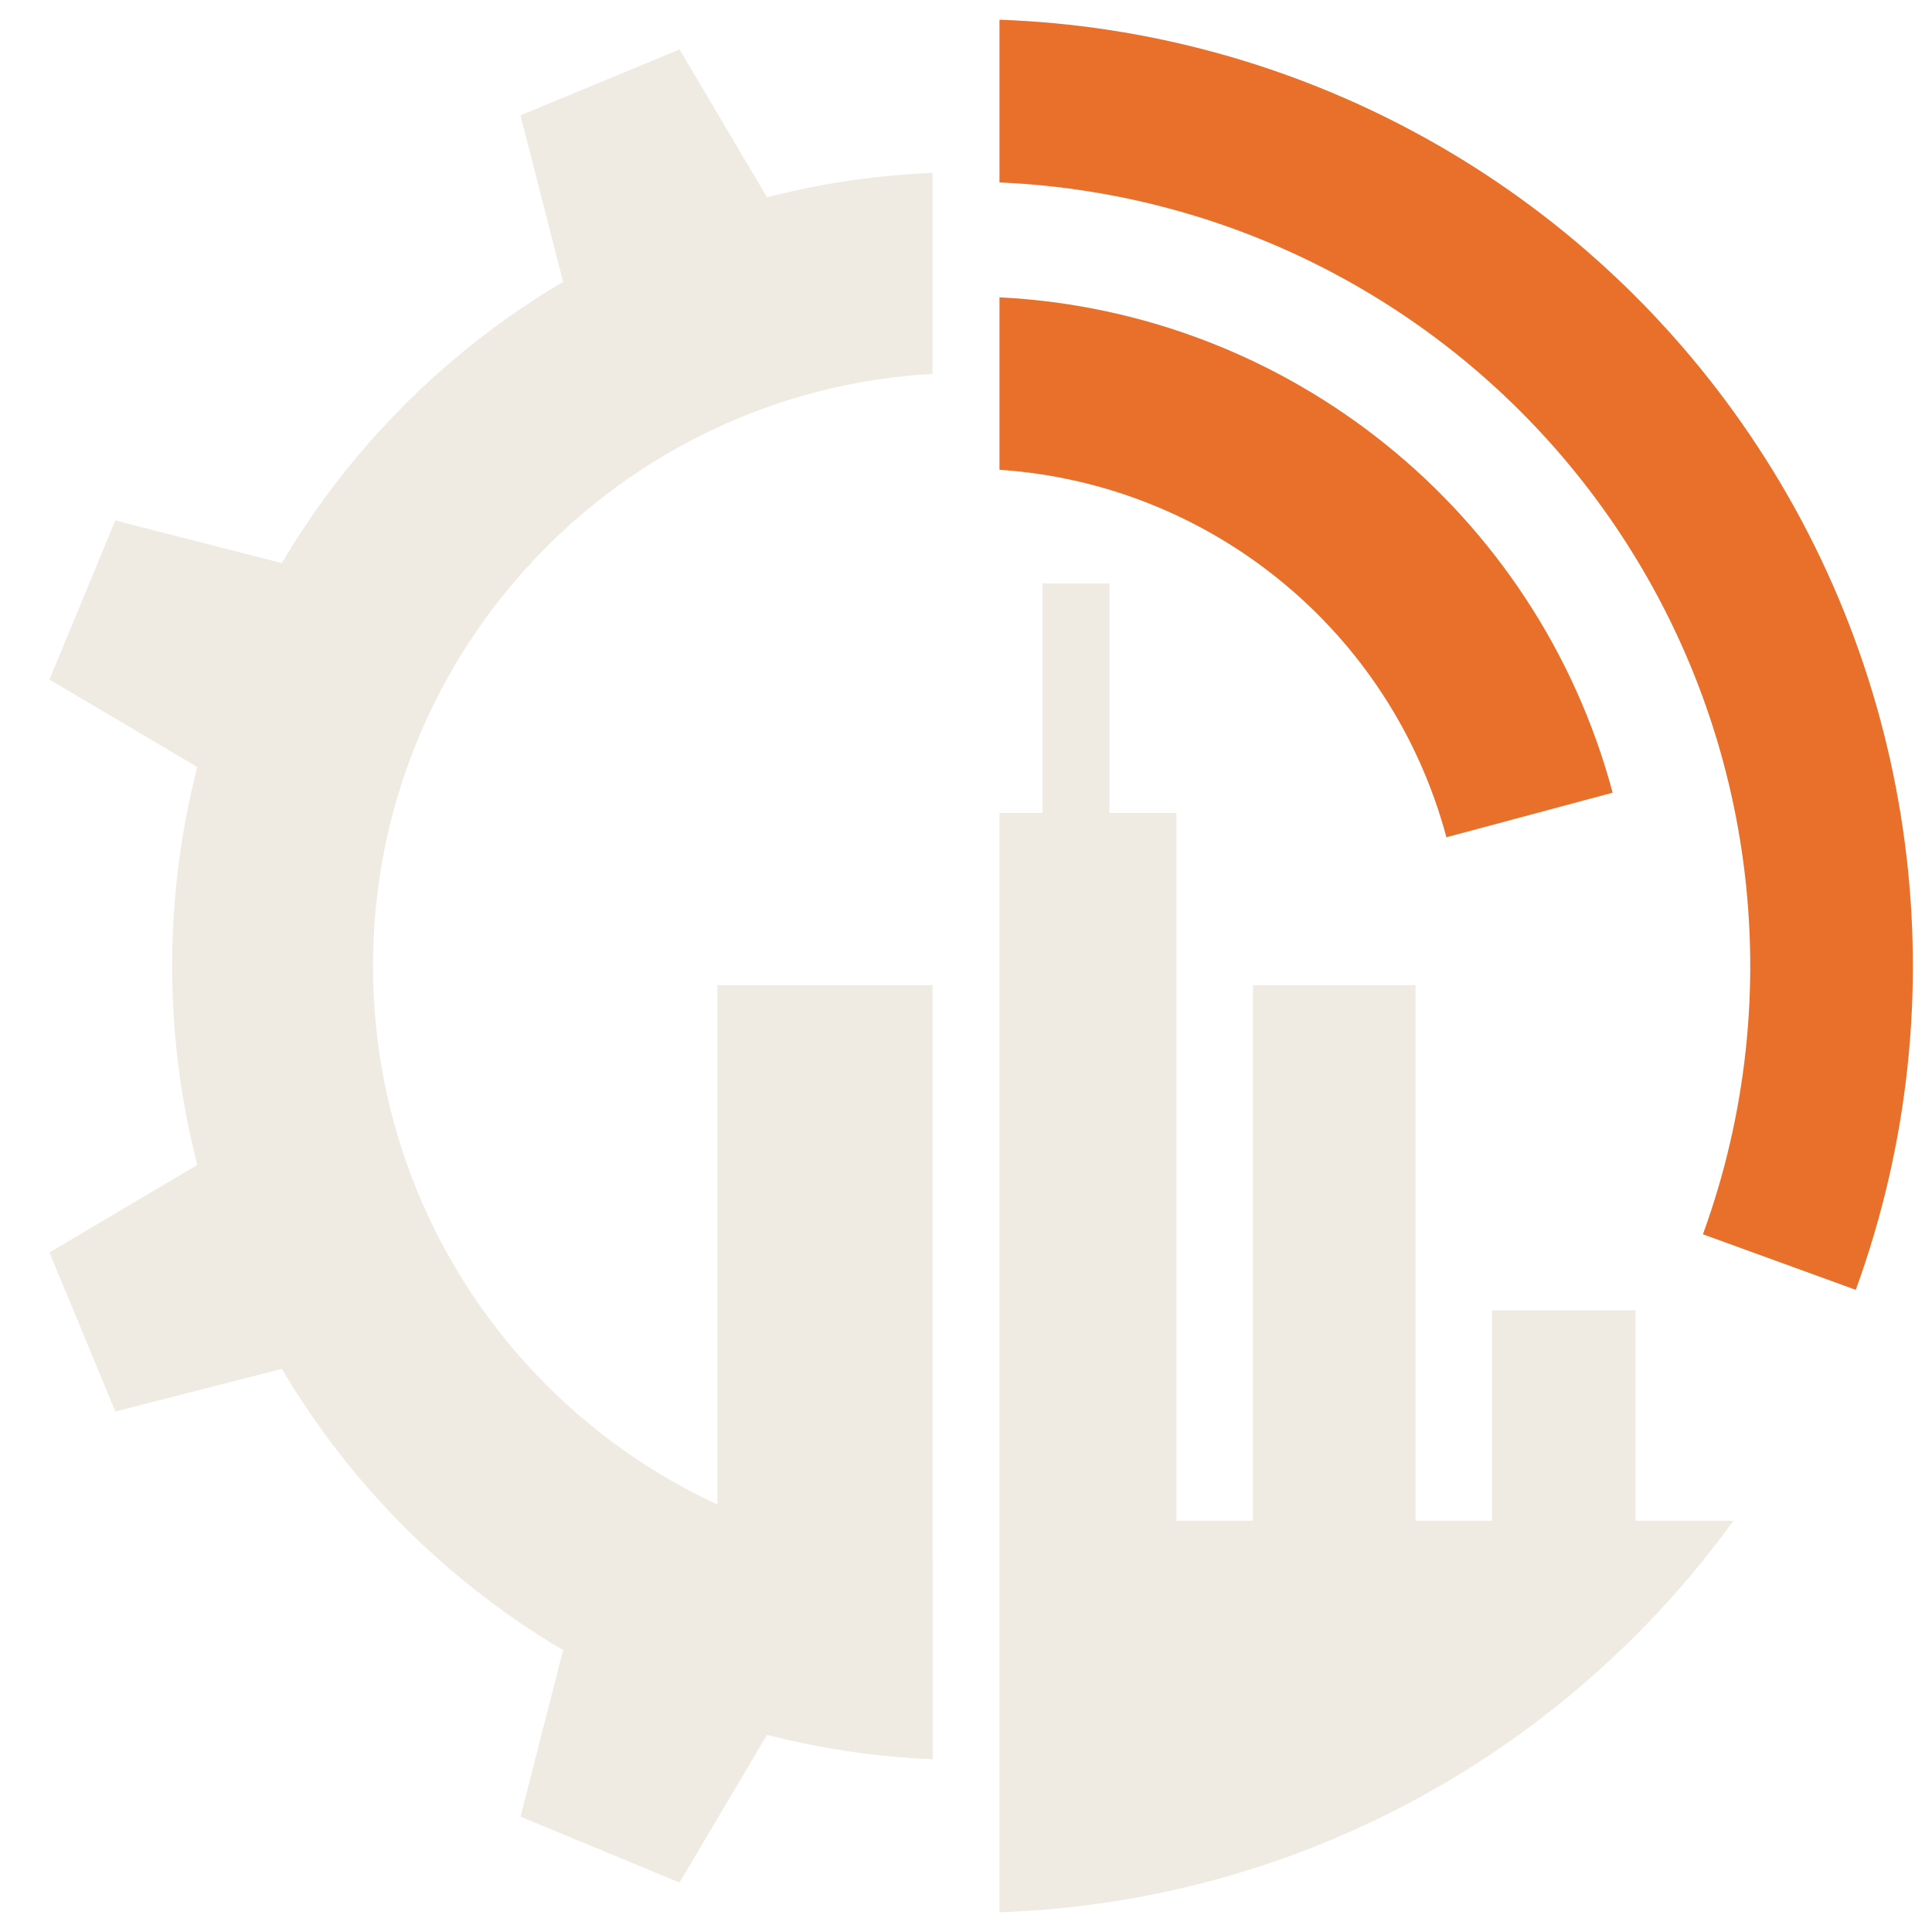
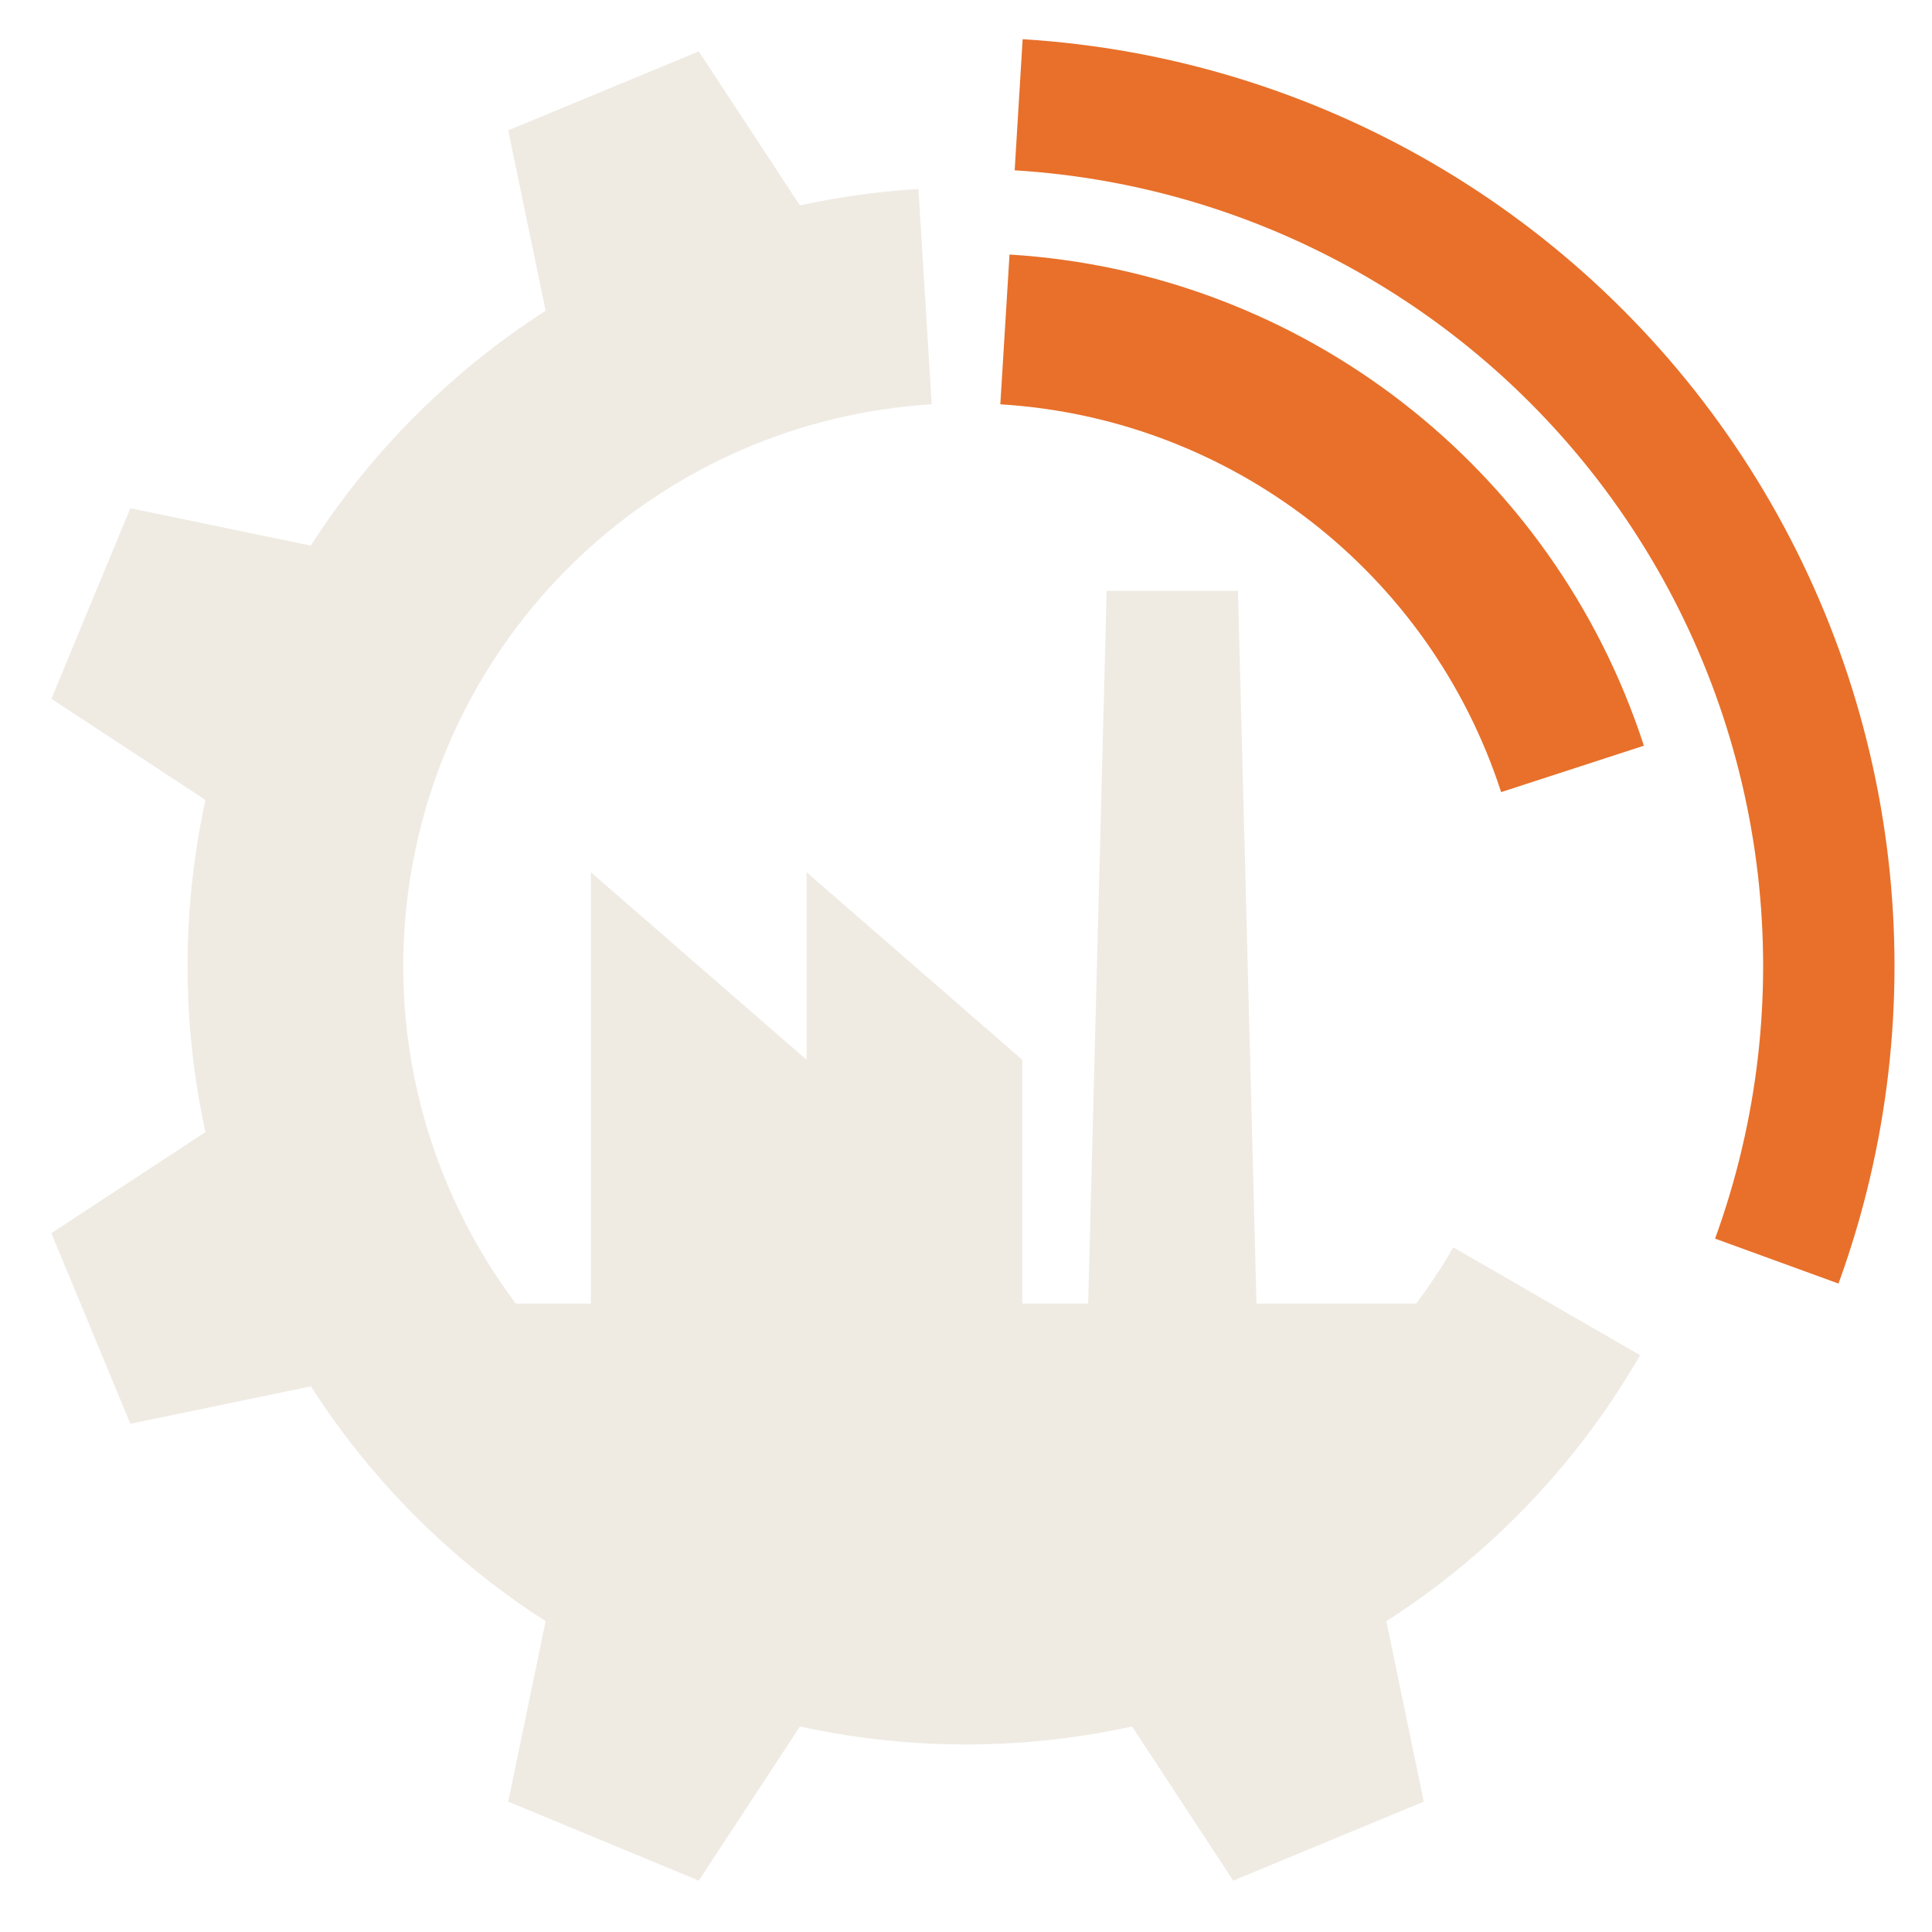
- <svg xmlns="http://www.w3.org/2000/svg" viewBox="-101 -101 202 202" width="202" height="202" role="img" aria-label="OTASEC symbol">
-   <path fill="#EFEBE3" d="M-3.5,61.903 L-3.5,82.928 C-47.716,81.093 -83,44.667 -83,0 C-83,-44.667 -47.716,-81.093 -3.5,-82.928 L-3.5,-61.903 C-36.113,-60.088 -62,-33.067 -62,0 C-62,33.067 -36.113,60.088 -3.5,61.903 Z" />
-   <path fill="#EFEBE3" d="M-77.58,-19.15 L-95.83,-29.95 L-88.94,-46.58 L-68.39,-41.32 Z M-68.39,41.32 L-88.94,46.58 L-95.83,29.95 L-77.58,19.15 Z M-41.32,-68.39 L-46.58,-88.94 L-29.95,-95.83 L-19.15,-77.58 Z M-19.15,77.58 L-29.95,95.83 L-46.58,88.94 L-41.32,68.39 Z" />
-   <path fill="#EFEBE3" d="M-26,2 L-3.5,2 L-3.5,82.928 C-12.812,82.541 -21.727,80.621 -30,77.413 L-30,58 L-26,58 Z" />
-   <path fill="#EFEBE3" d="M8,-40 L15,-40 L15,-16 L22,-16 L22,58 L30,58 L30,2 L47,2 L47,58 L55,58 L55,36 L70,36 L70,58 L80.24,58 C62.891,81.959 35.075,97.842 3.5,98.939 L3.5,-16 L8,-16 Z" />
-   <path fill="#E8702A" d="M3.5,-81.925 L3.5,-98.938 C34.477,-97.845 63.24,-82.285 81.096,-56.784 C99.623,-30.325 104.077,3.508 93.03,33.86 L77.05,28.05 C86.202,2.91 82.514,-25.114 67.17,-47.03 C52.496,-67.988 28.928,-80.84 3.5,-81.925 Z M3.5,-51.883 L3.5,-69.913 C33.705,-68.411 59.713,-47.588 67.61,-18.12 L50.23,-13.46 C44.442,-35.059 25.556,-50.406 3.5,-51.883 Z" />
+ <svg xmlns="http://www.w3.org/2000/svg" viewBox="-2 -2 206 206" width="206" height="206" role="img" aria-label="OTASEC symbol">
+   <path fill="#EFEBE3" d="M95.93,18.15 A83,83 0 1 0 172.88,142.5 L152.96,131 A60,60 0 1 1 97.34,41.11 Z" />
+   <path fill="#EFEBE3" d="M56.53,32.83 L52.19,11.9 L72.51,3.48 L84.24,21.35 Z M21.35,84.24 L3.48,72.51 L11.9,52.19 L32.83,56.53 Z M32.83,145.47 L11.9,149.81 L3.48,129.49 L21.35,117.76 Z M84.24,180.65 L72.51,198.52 L52.19,190.1 L56.53,169.17 Z M145.47,169.17 L149.81,190.1 L129.49,198.52 L117.76,180.65 Z" />
+   <path fill="#EFEBE3" d="M51.76,137 L150.24,137 A61,61 0 0 1 51.76,137 Z" />
+   <path fill="#EFEBE3" d="M61,138 L61,91 L84,111 L84,91 L107,111 L107,138 Z" />
+   <path fill="#EFEBE3" d="M114,138 L116,61 L130,61 L132,138 Z" />
+   <path fill="#E8702A" d="M107.04,2.18 A99,99 0 0 1 194.03,134.86 L180.87,130.07 A85,85 0 0 0 106.19,16.16 Z M105.64,25.14 A76,76 0 0 1 173.28,77.51 L158.06,82.46 A60,60 0 0 0 104.66,41.11 Z" />
</svg>
